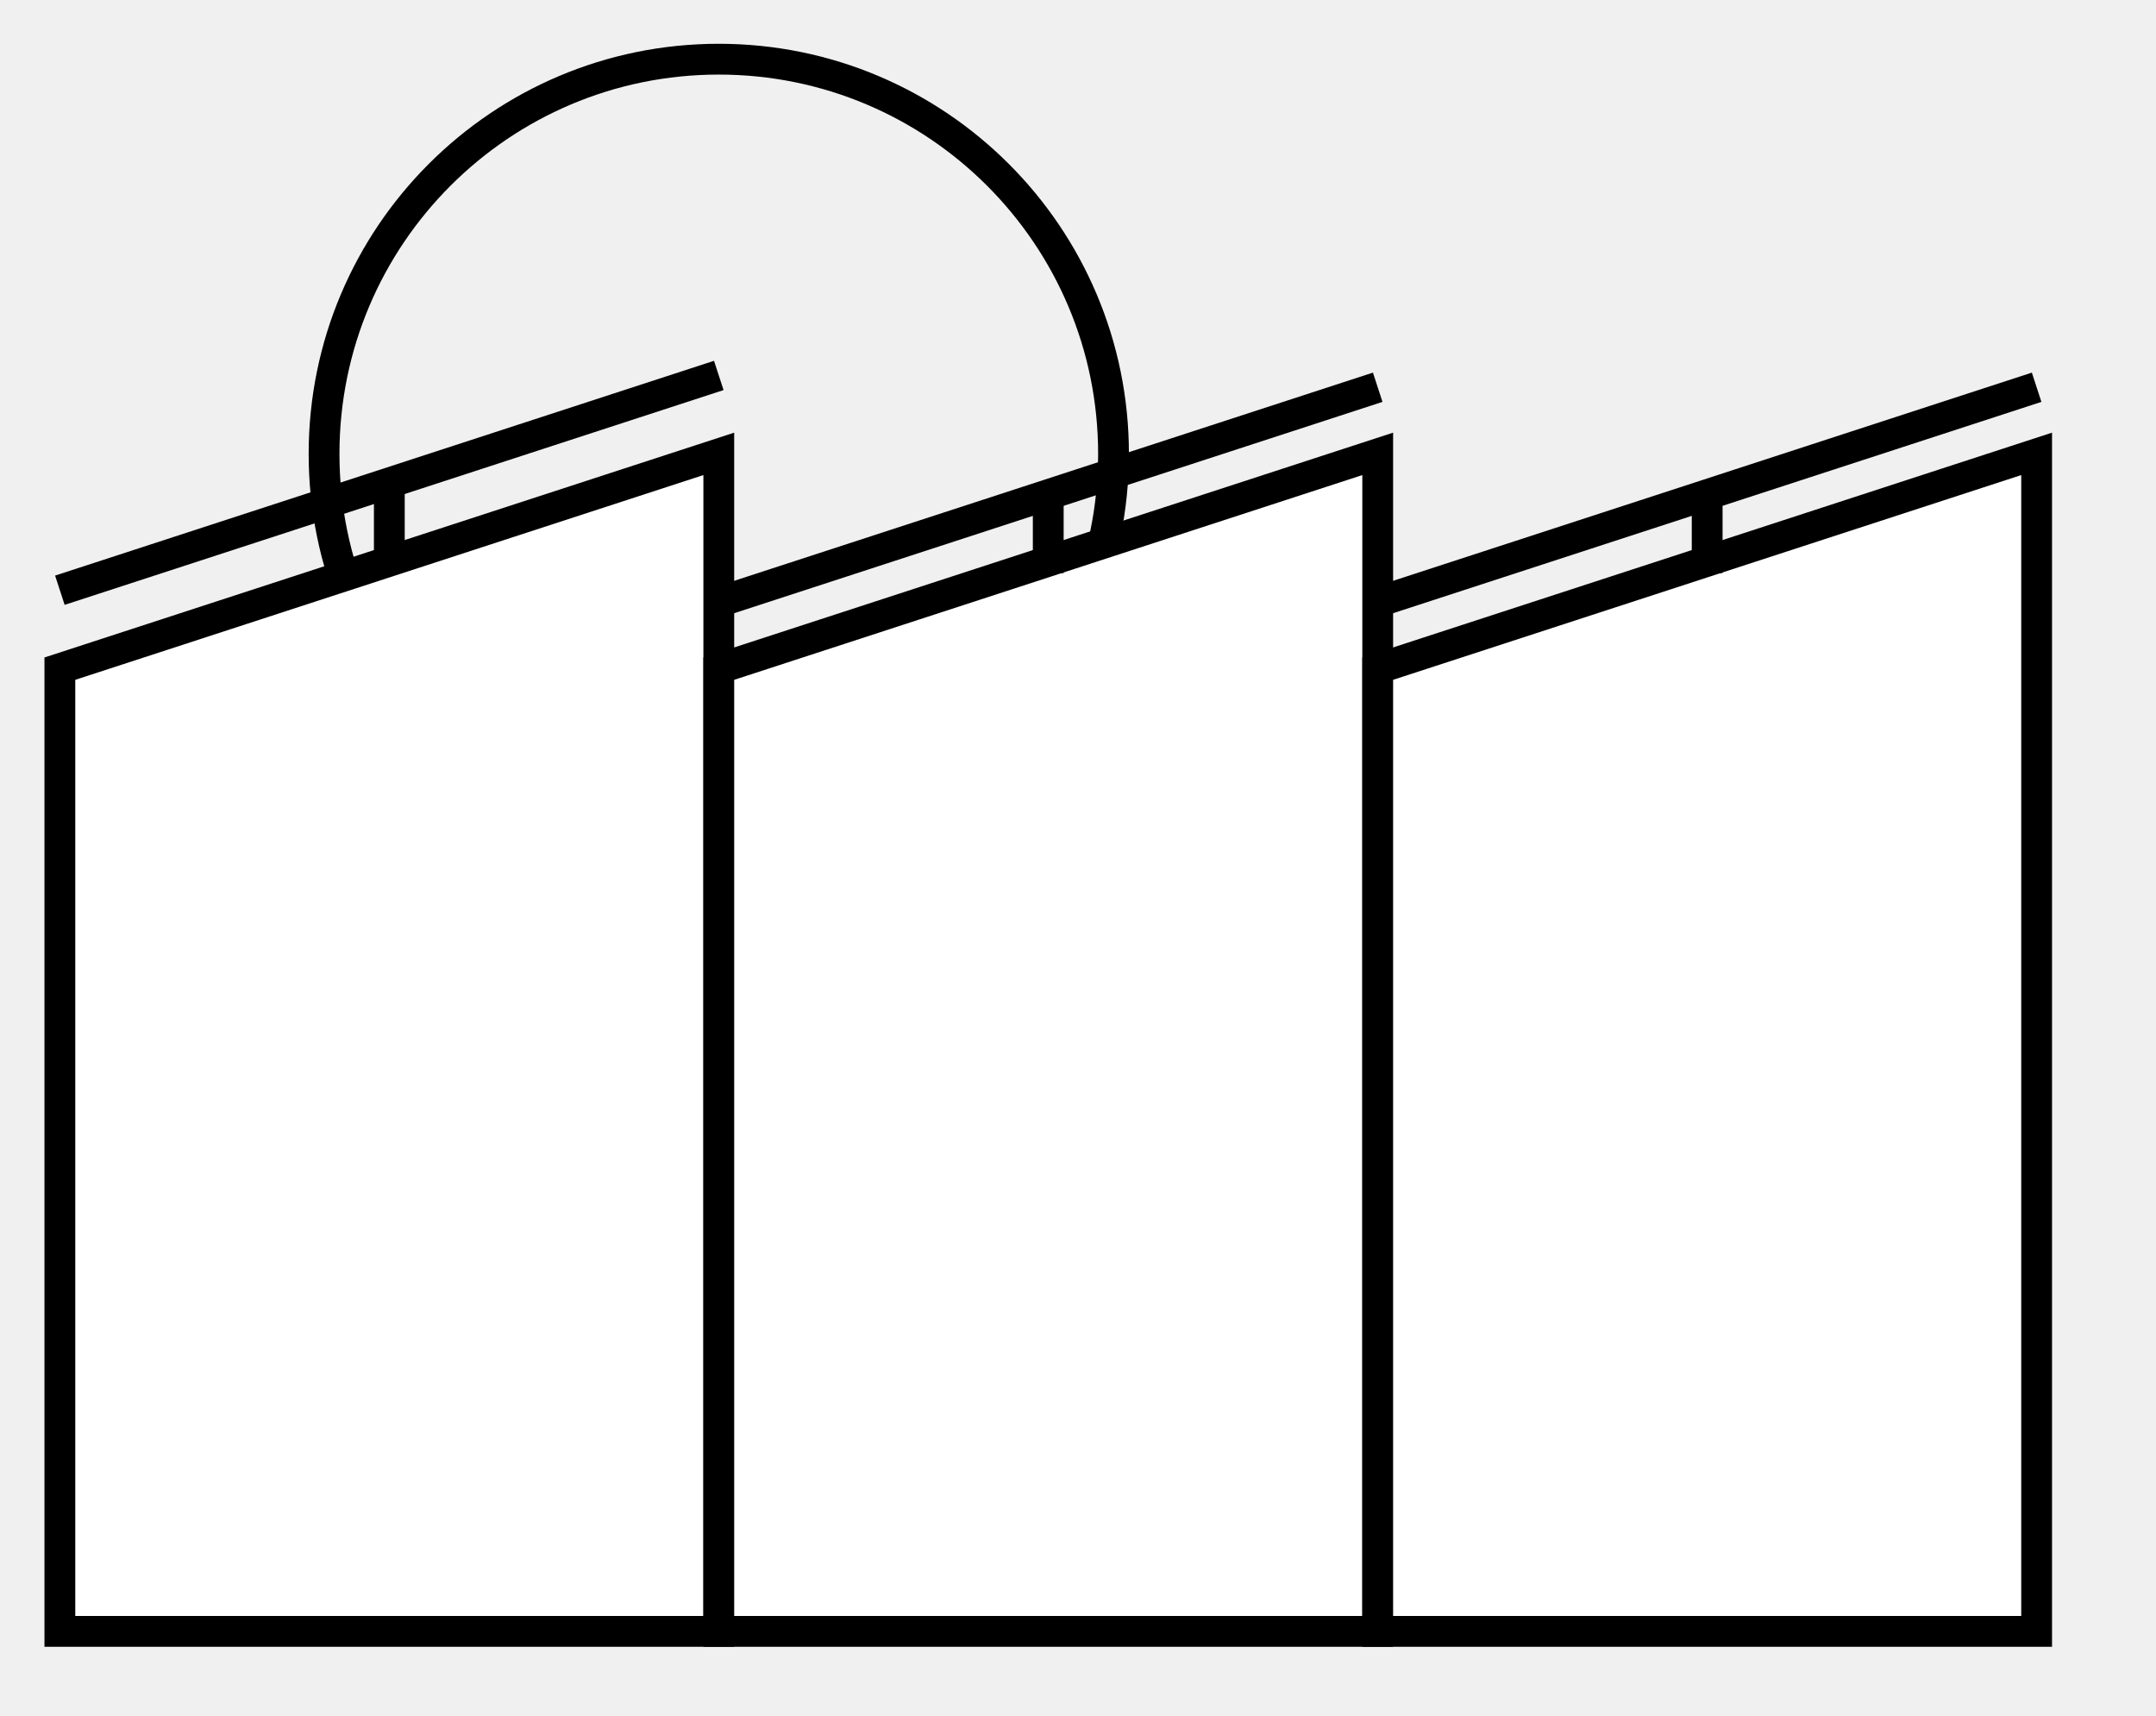
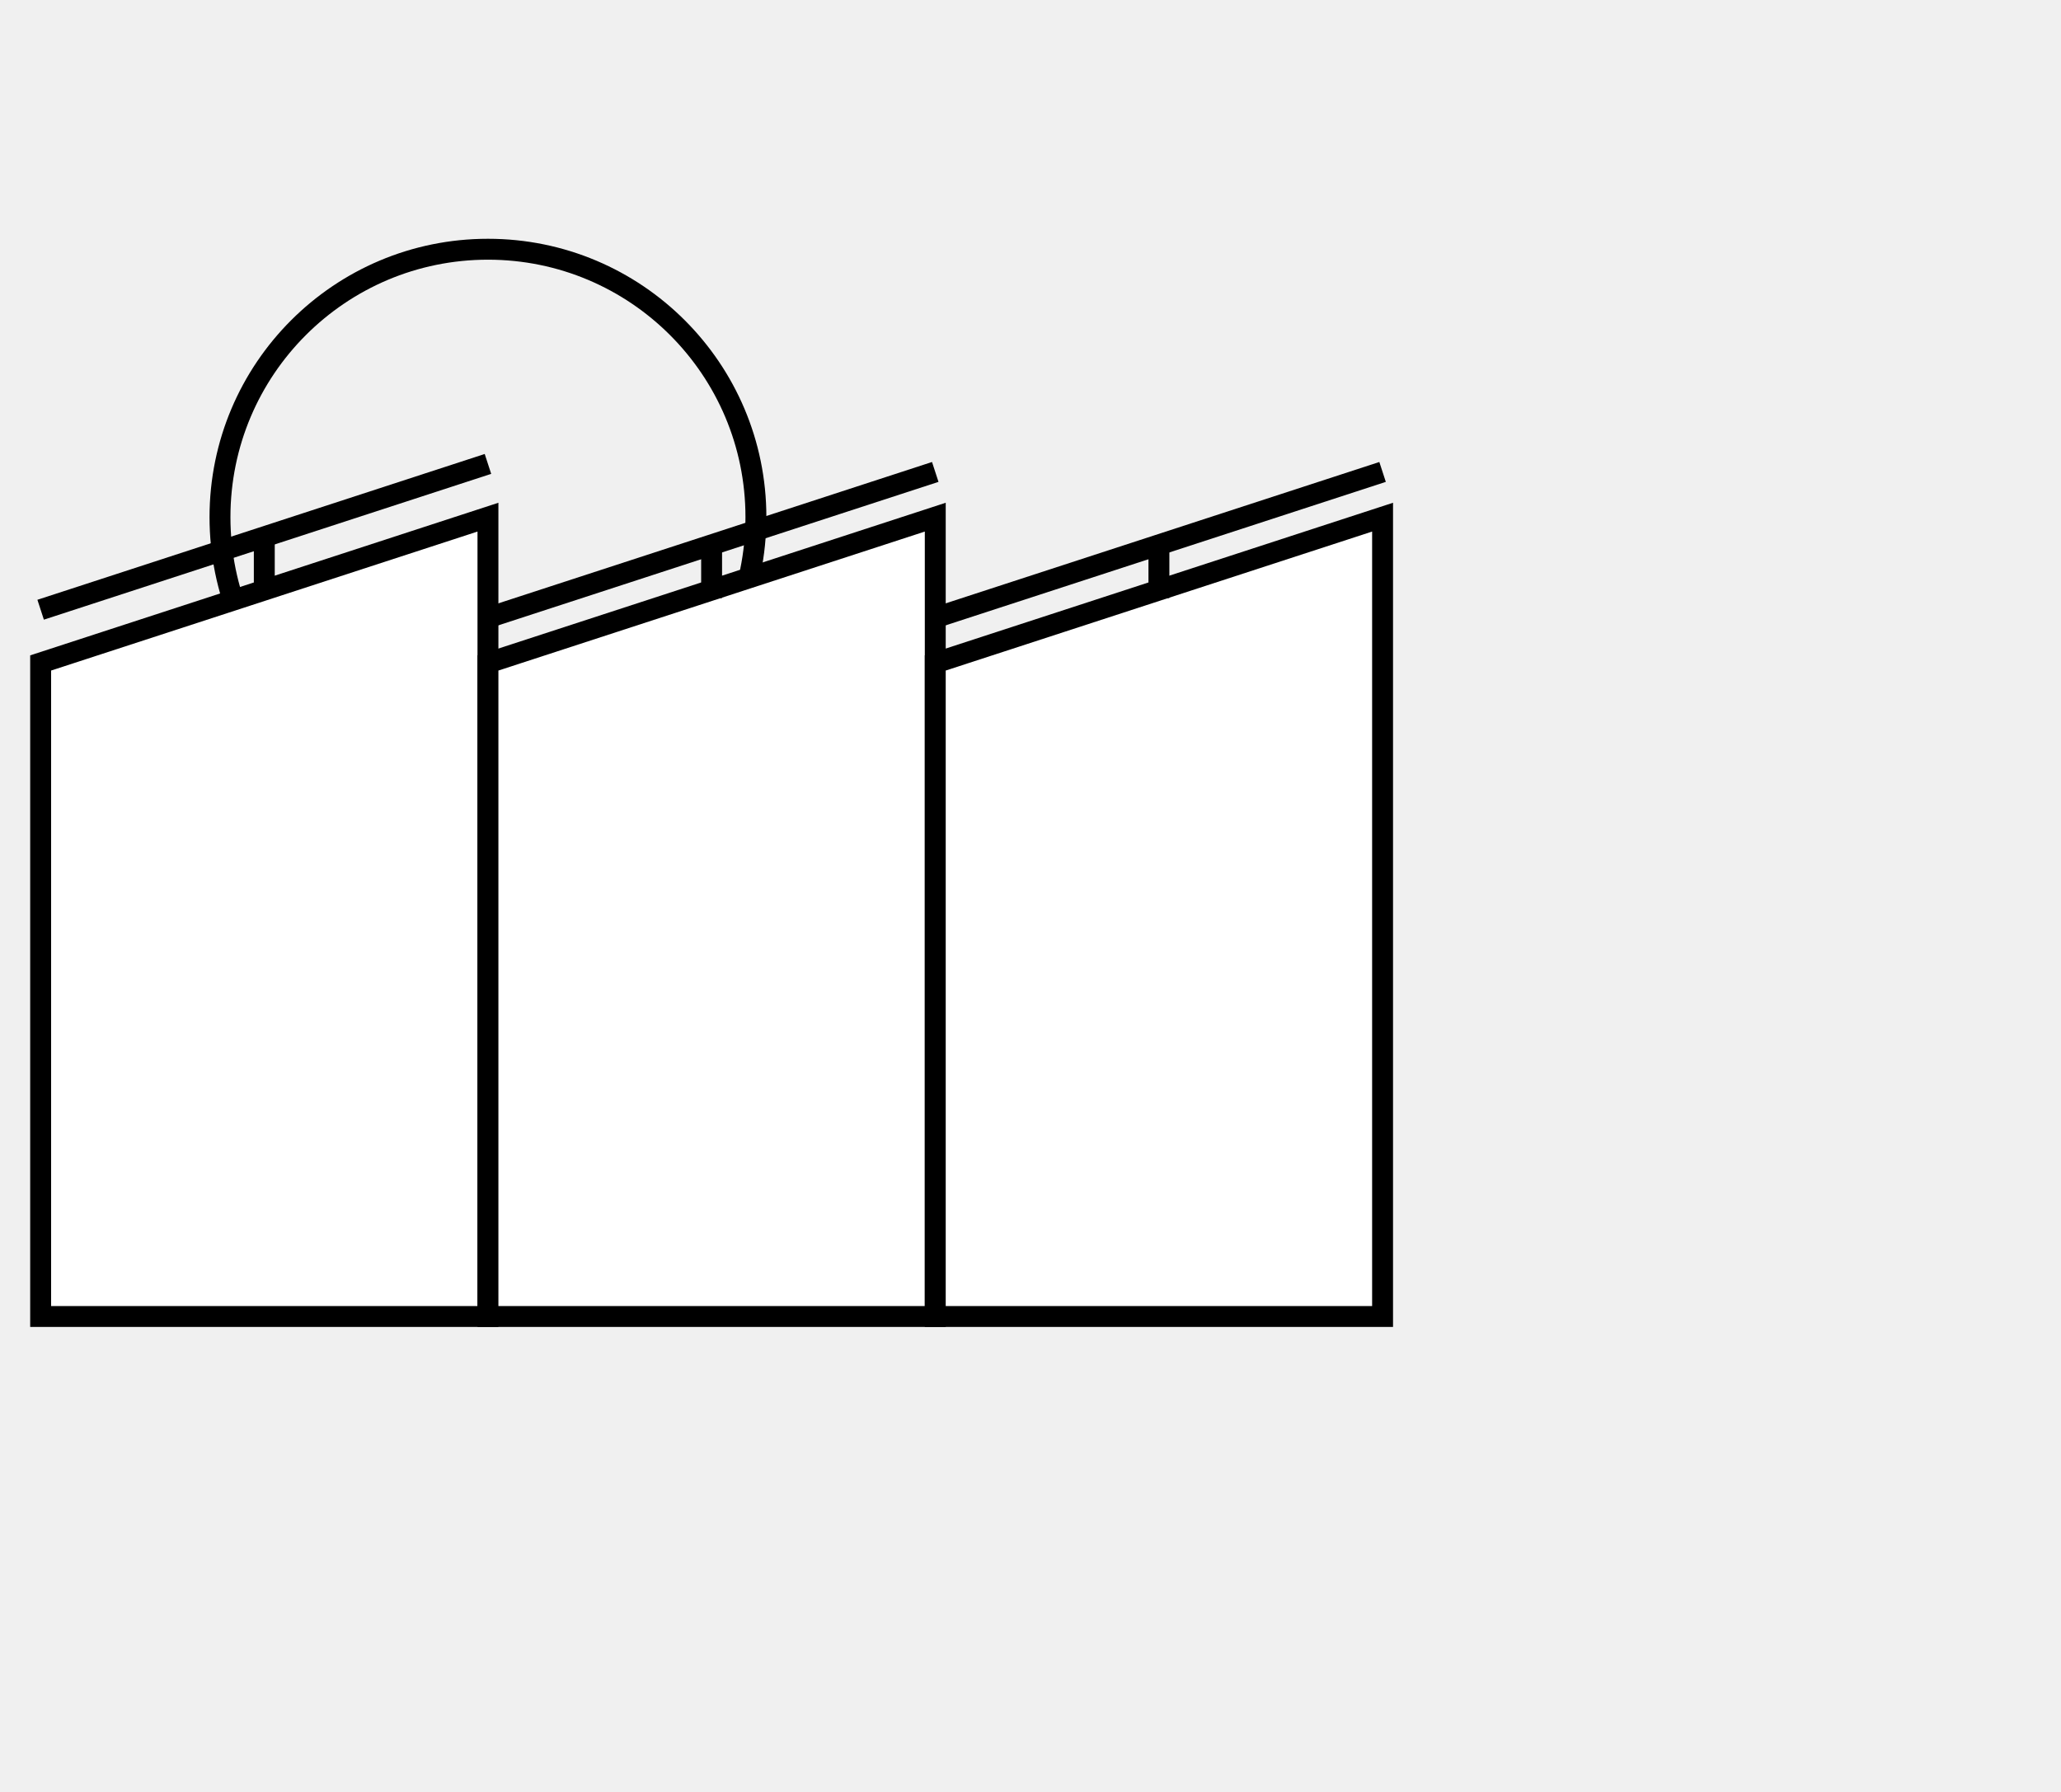
- <svg xmlns="http://www.w3.org/2000/svg" xmlns:xlink="http://www.w3.org/1999/xlink" version="1.1" x="0px" y="0px" viewBox="0 0 490 390" xml:space="preserve">
+ <svg xmlns="http://www.w3.org/2000/svg" version="1.1" x="0px" y="0px" viewBox="0 0 690 600" xml:space="preserve">
  <link href="http://fonts.googleapis.com/css?family=Roboto:500,300,400,700" rel="stylesheet" type="text/css" />
-   <animate id="blur1" attributeName="stdDeviation" from="0,0" to="8,6" begin="big.begin" dur="1s" xlink:href="#sunblur" calcMode="spline" fill="freeze" />
-   <animate id="blurend" attributeName="stdDeviation" to="0,0" begin="indefinite" dur="1s" xlink:href="#sunblur" />
-   <g id="building" pointer-events="all" transform="translate(580,-300)">
-     <g id="linesetc" opacity="0">
-       <line id="solarline" fill="none" stroke="#898989" opacity="0" stroke-width="5" stroke-linecap="round" stroke-miterlimit="10" stroke-dasharray="1,9" x1="-266.884" y1="388.021" x2="-266.884" y2="388.021">
- 			</line>
+   <defs>
+     <filter id="blur">
+       <feGaussianBlur id="gausBlur" stdDeviation="0" />
+     </filter>
+   </defs>
+   <g id="building" pointer-events="all" transform="translate(580,-230)">
+     <g id="linesetc" opacity="1">
      <g id="gridline">
        <g>
          <line fill="gl1" opacity="0" stroke="#898989" stroke-width="5" stroke-linecap="round" stroke-miterlimit="10" stroke-dasharray="0.1,9.182" x1="-11.762" y1="632.852" x2="-11.762" y2="632.852">
					</line>
          <line fill="gl2" opacity="0" stroke="#898989" stroke-width="5" stroke-linecap="round" stroke-miterlimit="10" stroke-dasharray="0.1,9.031" x1="-112.614" y1="641.443" x2="-112.614" y2="641.443">
					</line>
        </g>
      </g>
      <g id="wifi">
        <path id="wifi3" fill="#898989" d="M-101.588,304.307v11.675c50.19,0,91.022,40.833,91.022,91.022H1.109     C1.109,350.287-44.87,304.307-101.588,304.307z" opacity="0">
		
			</path>
        <path id="wifi2" fill="#898989" d="M-101.588,335.606v10.679c33.48,0,60.719,27.238,60.719,60.719h10.679     C-30.19,367.635-62.219,335.606-101.588,335.606z" opacity="0">

			</path>
        <path id="wifi1" fill="#898989" d="M-101.588,365.91v9.788c17.262,0,31.306,14.045,31.306,31.307h9.789     C-60.493,384.344-78.927,365.91-101.588,365.91z" opacity="0">
	
			</path>
      </g>
-       <g id="grid_1_">
-         <line fill="none" stroke="#898989" stroke-width="5" stroke-miterlimit="10" x1="-566.394" y1="595.443" x2="-784.88" y2="746.164" id="d1">
- 				</line>
-         <line fill="none" stroke="#898989" stroke-width="5" stroke-miterlimit="10" x1="-529.762" y1="641.443" x2="-620.957" y2="746.164" id="d2">
- 				</line>
-         <line fill="none" stroke="#898989" stroke-width="5" stroke-miterlimit="10" x1="-437.019" y1="641.443" x2="-469.411" y2="746.164" id="d3">
- 				</line>
-         <line fill="none" stroke="#898989" stroke-width="5" stroke-miterlimit="10" x1="-341.762" y1="641.443" x2="-341.762" y2="746.164" id="d4">
- 				</line>
-         <line fill="none" stroke="#898989" stroke-width="5" stroke-miterlimit="10" x1="-246.505" y1="641.443" x2="-214.114" y2="746.164" id="d5">
- 				</line>
-         <line fill="none" stroke="#898989" stroke-width="5" stroke-miterlimit="10" x1="-153.762" y1="746.164" x2="-62.567" y2="746.164" id="d6">	
- 				</line>
-         <line fill="none" stroke="#898989" stroke-width="5" stroke-miterlimit="10" x1="-117.129" y1="595.443" x2="101.359" y2="746.164" id="d7">
- 				</line>
-         <g id="horizontal">
-           <line fill="none" stroke="#898989" stroke-width="5" stroke-miterlimit="10" x1="-594.762" y1="602.163" x2="-86.762" y2="602.163" id="h1">
- 				</line>
-           <line fill="none" stroke="#898989" stroke-width="5" stroke-miterlimit="10" x1="-629.762" y1="619.163" x2="-45.762" y2="619.163" id="h2">
- 				</line>
-           <line fill="none" stroke="#898989" stroke-width="5" stroke-miterlimit="10" x1="-675.762" y1="641.443" x2="-117.129" y2="641.443" id="h3">
- 				</line>
-           <line fill="none" stroke="#898989" stroke-width="5" stroke-miterlimit="10" x1="-732.788" y1="672.163" x2="45.915" y2="672.163" id="h4">
- 				</line>
-           <line fill="none" stroke="#898989" stroke-width="5" stroke-miterlimit="10" x1="-811.31" y1="708.163" x2="133.238" y2="708.163" id="h5">
- 				</line>
-         </g>
-       </g>
+       <g id="grid">
+ 			
+ 
+ 			
+ 		</g>
    </g>
-     <circle id="sun" fill="none" stroke="#000000" stroke-width="7" stroke-miterlimit="10" cx="-416.639" cy="403.163" r="89.712">
+     <circle id="sun" fill="none" stroke="#000000" stroke-width="7" stroke-miterlimit="10" cx="-416.639" cy="403.163" r="89.712" filter="url(#blur)">
	
		</circle>
    <g id="buildings_1_">
      <polygon fill="#FFFFFF" stroke="#000000" stroke-width="7" stroke-miterlimit="10" points="-566.394,670.803 -566.394,451.98     -416.639,403.162 -416.639,670.803   " />
      <line fill="#FFFFFF" stroke="#000000" stroke-width="7" stroke-miterlimit="10" x1="-566.394" y1="434.155" x2="-416.639" y2="385.336" />
      <polygon fill="#FFFFFF" stroke="#000000" stroke-width="7" stroke-miterlimit="10" points="-416.639,670.803 -416.639,451.98     -266.884,403.162 -266.884,670.803   " />
      <polygon fill="#FFFFFF" stroke="#000000" stroke-width="7" stroke-miterlimit="10" points="-266.884,670.803 -266.884,451.98     -117.129,403.162 -117.129,670.803   " />
      <line fill="none" stroke="#000000" stroke-width="7" stroke-miterlimit="10" x1="-491.517" y1="409.746" x2="-491.517" y2="427.571" />
      <line fill="#FFFFFF" stroke="#000000" stroke-width="7" stroke-miterlimit="10" x1="-416.639" y1="436.839" x2="-266.884" y2="388.021" />
      <line fill="none" stroke="#000000" stroke-width="7" stroke-miterlimit="10" x1="-341.762" y1="412.43" x2="-341.762" y2="430.255" />
      <line fill="#FFFFFF" stroke="#000000" stroke-width="7" stroke-miterlimit="10" x1="-266.884" y1="436.839" x2="-117.129" y2="388.021" />
      <line fill="none" stroke="#000000" stroke-width="7" stroke-miterlimit="10" x1="-192.007" y1="412.43" x2="-192.007" y2="430.255" />
    </g>
    <g id="windows" opacity="0">
      <g display="inline">
        <g>
          <g>
            <rect x="-446.761" y="632.857" fill="none" stroke="#898989" stroke-width="5" stroke-miterlimit="10" width="18" height="18" />
          </g>
          <g>
            <rect x="-446.761" y="590.857" fill="none" stroke="#898989" stroke-width="5" stroke-miterlimit="10" width="18" height="18" />
          </g>
          <g>
            <rect x="-446.761" y="548.857" fill="none" stroke="#898989" stroke-width="5" stroke-miterlimit="10" width="18" height="18" />
          </g>
          <g>
            <rect x="-446.761" y="506.857" fill="none" stroke="#898989" stroke-width="5" stroke-miterlimit="10" width="18" height="18" />
          </g>
          <g>
            <rect x="-446.761" y="464.857" fill="none" stroke="#898989" stroke-width="5" stroke-miterlimit="10" width="18" height="18" />
          </g>
        </g>
        <g>
          <g>
            <rect x="-473.761" y="632.857" fill="none" stroke="#898989" stroke-width="5" stroke-miterlimit="10" width="18" height="18" />
          </g>
          <g>
            <rect x="-473.761" y="590.857" fill="none" stroke="#898989" stroke-width="5" stroke-miterlimit="10" width="18" height="18" />
          </g>
          <g>
            <rect x="-473.761" y="548.857" fill="none" stroke="#898989" stroke-width="5" stroke-miterlimit="10" width="18" height="18" />
          </g>
          <g>
            <rect x="-473.761" y="506.857" fill="none" stroke="#898989" stroke-width="5" stroke-miterlimit="10" width="18" height="18" />
          </g>
          <g>
            <rect x="-473.761" y="464.857" fill="none" stroke="#898989" stroke-width="5" stroke-miterlimit="10" width="18" height="18" />
          </g>
        </g>
        <g>
          <g>
            <rect x="-500.761" y="632.857" fill="none" stroke="#898989" stroke-width="5" stroke-miterlimit="10" width="18" height="18" />
          </g>
          <g>
            <rect x="-500.761" y="590.857" fill="none" stroke="#898989" stroke-width="5" stroke-miterlimit="10" width="18" height="18" />
          </g>
          <g>
            <rect x="-500.761" y="548.857" fill="none" stroke="#898989" stroke-width="5" stroke-miterlimit="10" width="18" height="18" />
          </g>
          <g>
            <rect x="-500.761" y="506.857" fill="none" stroke="#898989" stroke-width="5" stroke-miterlimit="10" width="18" height="18" />
          </g>
          <g>
            <rect x="-500.761" y="464.857" fill="none" stroke="#898989" stroke-width="5" stroke-miterlimit="10" width="18" height="18" />
          </g>
        </g>
        <g>
          <g>
            <rect x="-527.761" y="632.857" fill="none" stroke="#898989" stroke-width="5" stroke-miterlimit="10" width="18" height="18" />
          </g>
          <g>
            <rect x="-527.761" y="590.857" fill="none" stroke="#898989" stroke-width="5" stroke-miterlimit="10" width="18" height="18" />
          </g>
          <g>
            <rect x="-527.761" y="548.857" fill="none" stroke="#898989" stroke-width="5" stroke-miterlimit="10" width="18" height="18" />
          </g>
          <g>
            <rect x="-527.761" y="506.857" fill="none" stroke="#898989" stroke-width="5" stroke-miterlimit="10" width="18" height="18" />
          </g>
          <g>
            <rect x="-527.761" y="464.857" fill="none" stroke="#898989" stroke-width="5" stroke-miterlimit="10" width="18" height="18" />
          </g>
        </g>
        <g>
          <g>
            <rect x="-554.761" y="632.857" fill="none" stroke="#898989" stroke-width="5" stroke-miterlimit="10" width="18" height="18" />
          </g>
          <g>
            <rect x="-554.761" y="590.857" fill="none" stroke="#898989" stroke-width="5" stroke-miterlimit="10" width="18" height="18" />
          </g>
          <g>
            <rect x="-554.761" y="548.857" fill="none" stroke="#898989" stroke-width="5" stroke-miterlimit="10" width="18" height="18" />
          </g>
          <g>
            <rect x="-554.761" y="506.857" fill="none" stroke="#898989" stroke-width="5" stroke-miterlimit="10" width="18" height="18" />
          </g>
          <g>
            <rect x="-554.761" y="464.857" fill="none" stroke="#898989" stroke-width="5" stroke-miterlimit="10" width="18" height="18" />
          </g>
        </g>
      </g>
      <g display="inline">
        <g>
          <g>
            <rect x="-296.762" y="632.857" fill="none" stroke="#898989" stroke-width="5" stroke-miterlimit="10" width="18" height="18" />
          </g>
          <g>
            <rect x="-296.762" y="590.857" fill="none" stroke="#898989" stroke-width="5" stroke-miterlimit="10" width="18" height="18" />
          </g>
          <g>
            <rect x="-296.762" y="548.857" fill="none" stroke="#898989" stroke-width="5" stroke-miterlimit="10" width="18" height="18" />
          </g>
          <g>
            <rect x="-296.762" y="506.857" fill="none" stroke="#898989" stroke-width="5" stroke-miterlimit="10" width="18" height="18" />
          </g>
          <g>
            <rect x="-296.762" y="464.857" fill="none" stroke="#898989" stroke-width="5" stroke-miterlimit="10" width="18" height="18" />
          </g>
        </g>
        <g>
          <g>
            <rect x="-323.762" y="632.857" fill="none" stroke="#898989" stroke-width="5" stroke-miterlimit="10" width="18" height="18" />
          </g>
          <g>
            <rect x="-323.762" y="590.857" fill="none" stroke="#898989" stroke-width="5" stroke-miterlimit="10" width="18" height="18" />
          </g>
          <g>
            <rect x="-323.762" y="548.857" fill="none" stroke="#898989" stroke-width="5" stroke-miterlimit="10" width="18" height="18" />
          </g>
          <g>
            <rect x="-323.762" y="506.857" fill="none" stroke="#898989" stroke-width="5" stroke-miterlimit="10" width="18" height="18" />
          </g>
          <g>
            <rect x="-323.762" y="464.857" fill="none" stroke="#898989" stroke-width="5" stroke-miterlimit="10" width="18" height="18" />
          </g>
        </g>
        <g>
          <g>
            <rect x="-350.762" y="632.857" fill="none" stroke="#898989" stroke-width="5" stroke-miterlimit="10" width="18" height="18" />
          </g>
          <g>
            <rect x="-350.762" y="590.857" fill="none" stroke="#898989" stroke-width="5" stroke-miterlimit="10" width="18" height="18" />
          </g>
          <g>
            <rect x="-350.762" y="548.857" fill="none" stroke="#898989" stroke-width="5" stroke-miterlimit="10" width="18" height="18" />
          </g>
          <g>
            <rect x="-350.762" y="506.857" fill="none" stroke="#898989" stroke-width="5" stroke-miterlimit="10" width="18" height="18" />
          </g>
          <g>
            <rect x="-350.762" y="464.857" fill="none" stroke="#898989" stroke-width="5" stroke-miterlimit="10" width="18" height="18" />
          </g>
        </g>
        <g>
          <g>
            <rect x="-377.762" y="632.857" fill="none" stroke="#898989" stroke-width="5" stroke-miterlimit="10" width="18" height="18" />
          </g>
          <g>
            <rect x="-377.762" y="590.857" fill="none" stroke="#898989" stroke-width="5" stroke-miterlimit="10" width="18" height="18" />
          </g>
          <g>
            <rect x="-377.762" y="548.857" fill="none" stroke="#898989" stroke-width="5" stroke-miterlimit="10" width="18" height="18" />
          </g>
          <g>
            <rect x="-377.762" y="506.857" fill="none" stroke="#898989" stroke-width="5" stroke-miterlimit="10" width="18" height="18" />
          </g>
          <g>
            <rect x="-377.762" y="464.857" fill="none" stroke="#898989" stroke-width="5" stroke-miterlimit="10" width="18" height="18" />
          </g>
        </g>
        <g>
          <g>
            <rect x="-404.762" y="632.857" fill="none" stroke="#898989" stroke-width="5" stroke-miterlimit="10" width="18" height="18" />
          </g>
          <g>
            <rect x="-404.762" y="590.857" fill="none" stroke="#898989" stroke-width="5" stroke-miterlimit="10" width="18" height="18" />
          </g>
          <g>
            <rect x="-404.762" y="548.857" fill="none" stroke="#898989" stroke-width="5" stroke-miterlimit="10" width="18" height="18" />
          </g>
          <g>
            <rect x="-404.762" y="506.857" fill="none" stroke="#898989" stroke-width="5" stroke-miterlimit="10" width="18" height="18" />
          </g>
          <g>
            <rect x="-404.762" y="464.857" fill="none" stroke="#898989" stroke-width="5" stroke-miterlimit="10" width="18" height="18" />
          </g>
        </g>
      </g>
      <g display="inline">
        <g>
          <g>
            <rect x="-146.762" y="632.857" fill="none" stroke="#898989" stroke-width="5" stroke-miterlimit="10" width="18" height="18" />
          </g>
          <g>
            <rect x="-146.762" y="590.857" fill="none" stroke="#898989" stroke-width="5" stroke-miterlimit="10" width="18" height="18" />
          </g>
          <g>
            <rect x="-146.762" y="548.857" fill="none" stroke="#898989" stroke-width="5" stroke-miterlimit="10" width="18" height="18" />
          </g>
          <g>
            <rect x="-146.762" y="506.857" fill="none" stroke="#898989" stroke-width="5" stroke-miterlimit="10" width="18" height="18" />
          </g>
          <g>
            <rect x="-146.762" y="464.857" fill="none" stroke="#898989" stroke-width="5" stroke-miterlimit="10" width="18" height="18" />
          </g>
        </g>
        <g>
          <g>
            <rect x="-173.762" y="632.857" fill="none" stroke="#898989" stroke-width="5" stroke-miterlimit="10" width="18" height="18" />
          </g>
          <g>
            <rect x="-173.762" y="590.857" fill="none" stroke="#898989" stroke-width="5" stroke-miterlimit="10" width="18" height="18" />
          </g>
          <g>
            <rect x="-173.762" y="548.857" fill="none" stroke="#898989" stroke-width="5" stroke-miterlimit="10" width="18" height="18" />
          </g>
          <g>
            <rect x="-173.762" y="506.857" fill="none" stroke="#898989" stroke-width="5" stroke-miterlimit="10" width="18" height="18" />
          </g>
          <g>
            <rect x="-173.762" y="464.857" fill="none" stroke="#898989" stroke-width="5" stroke-miterlimit="10" width="18" height="18" />
          </g>
        </g>
        <g>
          <g>
            <rect x="-200.762" y="632.857" fill="none" stroke="#898989" stroke-width="5" stroke-miterlimit="10" width="18" height="18" />
          </g>
          <g>
            <rect x="-200.762" y="590.857" fill="none" stroke="#898989" stroke-width="5" stroke-miterlimit="10" width="18" height="18" />
          </g>
          <g>
            <rect x="-200.762" y="548.857" fill="none" stroke="#898989" stroke-width="5" stroke-miterlimit="10" width="18" height="18" />
          </g>
          <g>
            <rect x="-200.762" y="506.857" fill="none" stroke="#898989" stroke-width="5" stroke-miterlimit="10" width="18" height="18" />
          </g>
          <g>
            <rect x="-200.762" y="464.857" fill="none" stroke="#898989" stroke-width="5" stroke-miterlimit="10" width="18" height="18" />
          </g>
        </g>
        <g>
          <g>
            <rect x="-227.762" y="632.857" fill="none" stroke="#898989" stroke-width="5" stroke-miterlimit="10" width="18" height="18" />
          </g>
          <g>
            <rect x="-227.762" y="590.857" fill="none" stroke="#898989" stroke-width="5" stroke-miterlimit="10" width="18" height="18" />
          </g>
          <g>
            <rect x="-227.762" y="548.857" fill="none" stroke="#898989" stroke-width="5" stroke-miterlimit="10" width="18" height="18" />
          </g>
          <g>
            <rect x="-227.762" y="506.857" fill="none" stroke="#898989" stroke-width="5" stroke-miterlimit="10" width="18" height="18" />
          </g>
          <g>
            <rect x="-227.762" y="464.857" fill="none" stroke="#898989" stroke-width="5" stroke-miterlimit="10" width="18" height="18" />
          </g>
        </g>
        <g>
          <g>
            <rect x="-254.762" y="632.857" fill="none" stroke="#898989" stroke-width="5" stroke-miterlimit="10" width="18" height="18" />
          </g>
          <g>
            <rect x="-254.762" y="590.857" fill="none" stroke="#898989" stroke-width="5" stroke-miterlimit="10" width="18" height="18" />
          </g>
          <g>
            <rect x="-254.762" y="548.857" fill="none" stroke="#898989" stroke-width="5" stroke-miterlimit="10" width="18" height="18" />
          </g>
          <g>
            <rect x="-254.762" y="506.857" fill="none" stroke="#898989" stroke-width="5" stroke-miterlimit="10" width="18" height="18" />
          </g>
          <g>
            <rect x="-254.762" y="464.857" fill="none" stroke="#898989" stroke-width="5" stroke-miterlimit="10" width="18" height="18" />
          </g>
        </g>
      </g>
    </g>
  </g>
  <g id="text">
</g>
</svg>
